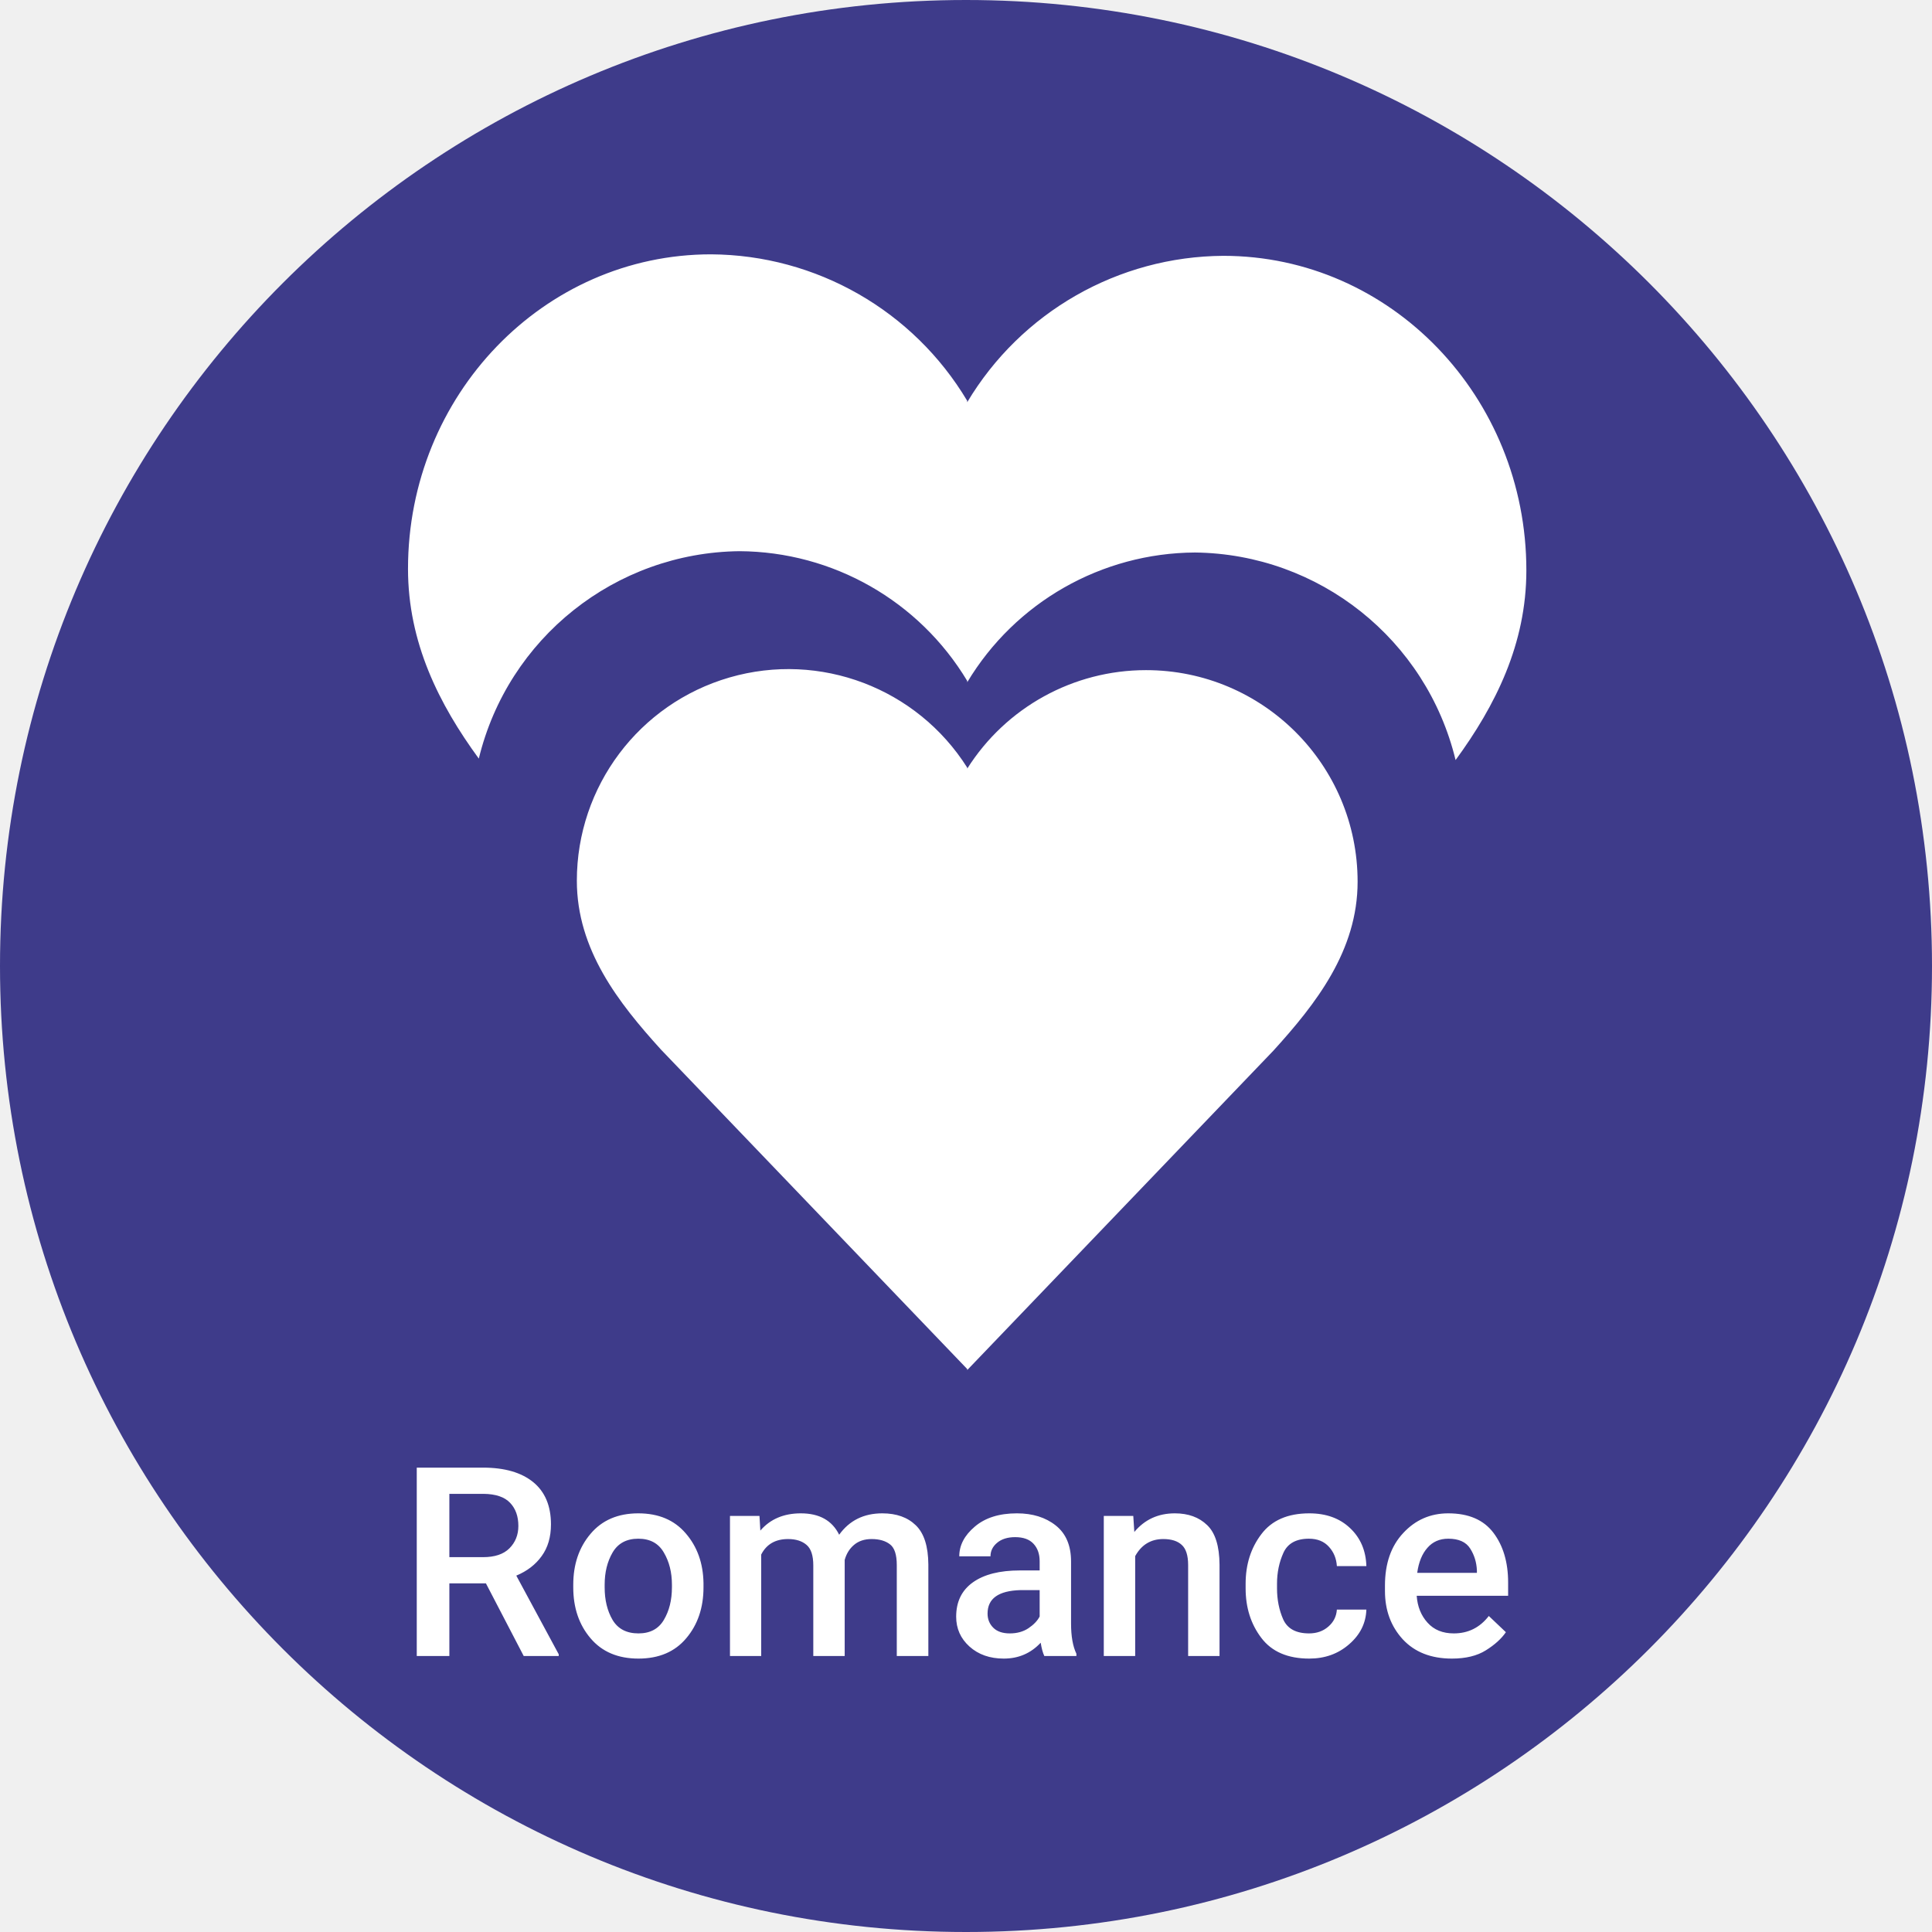
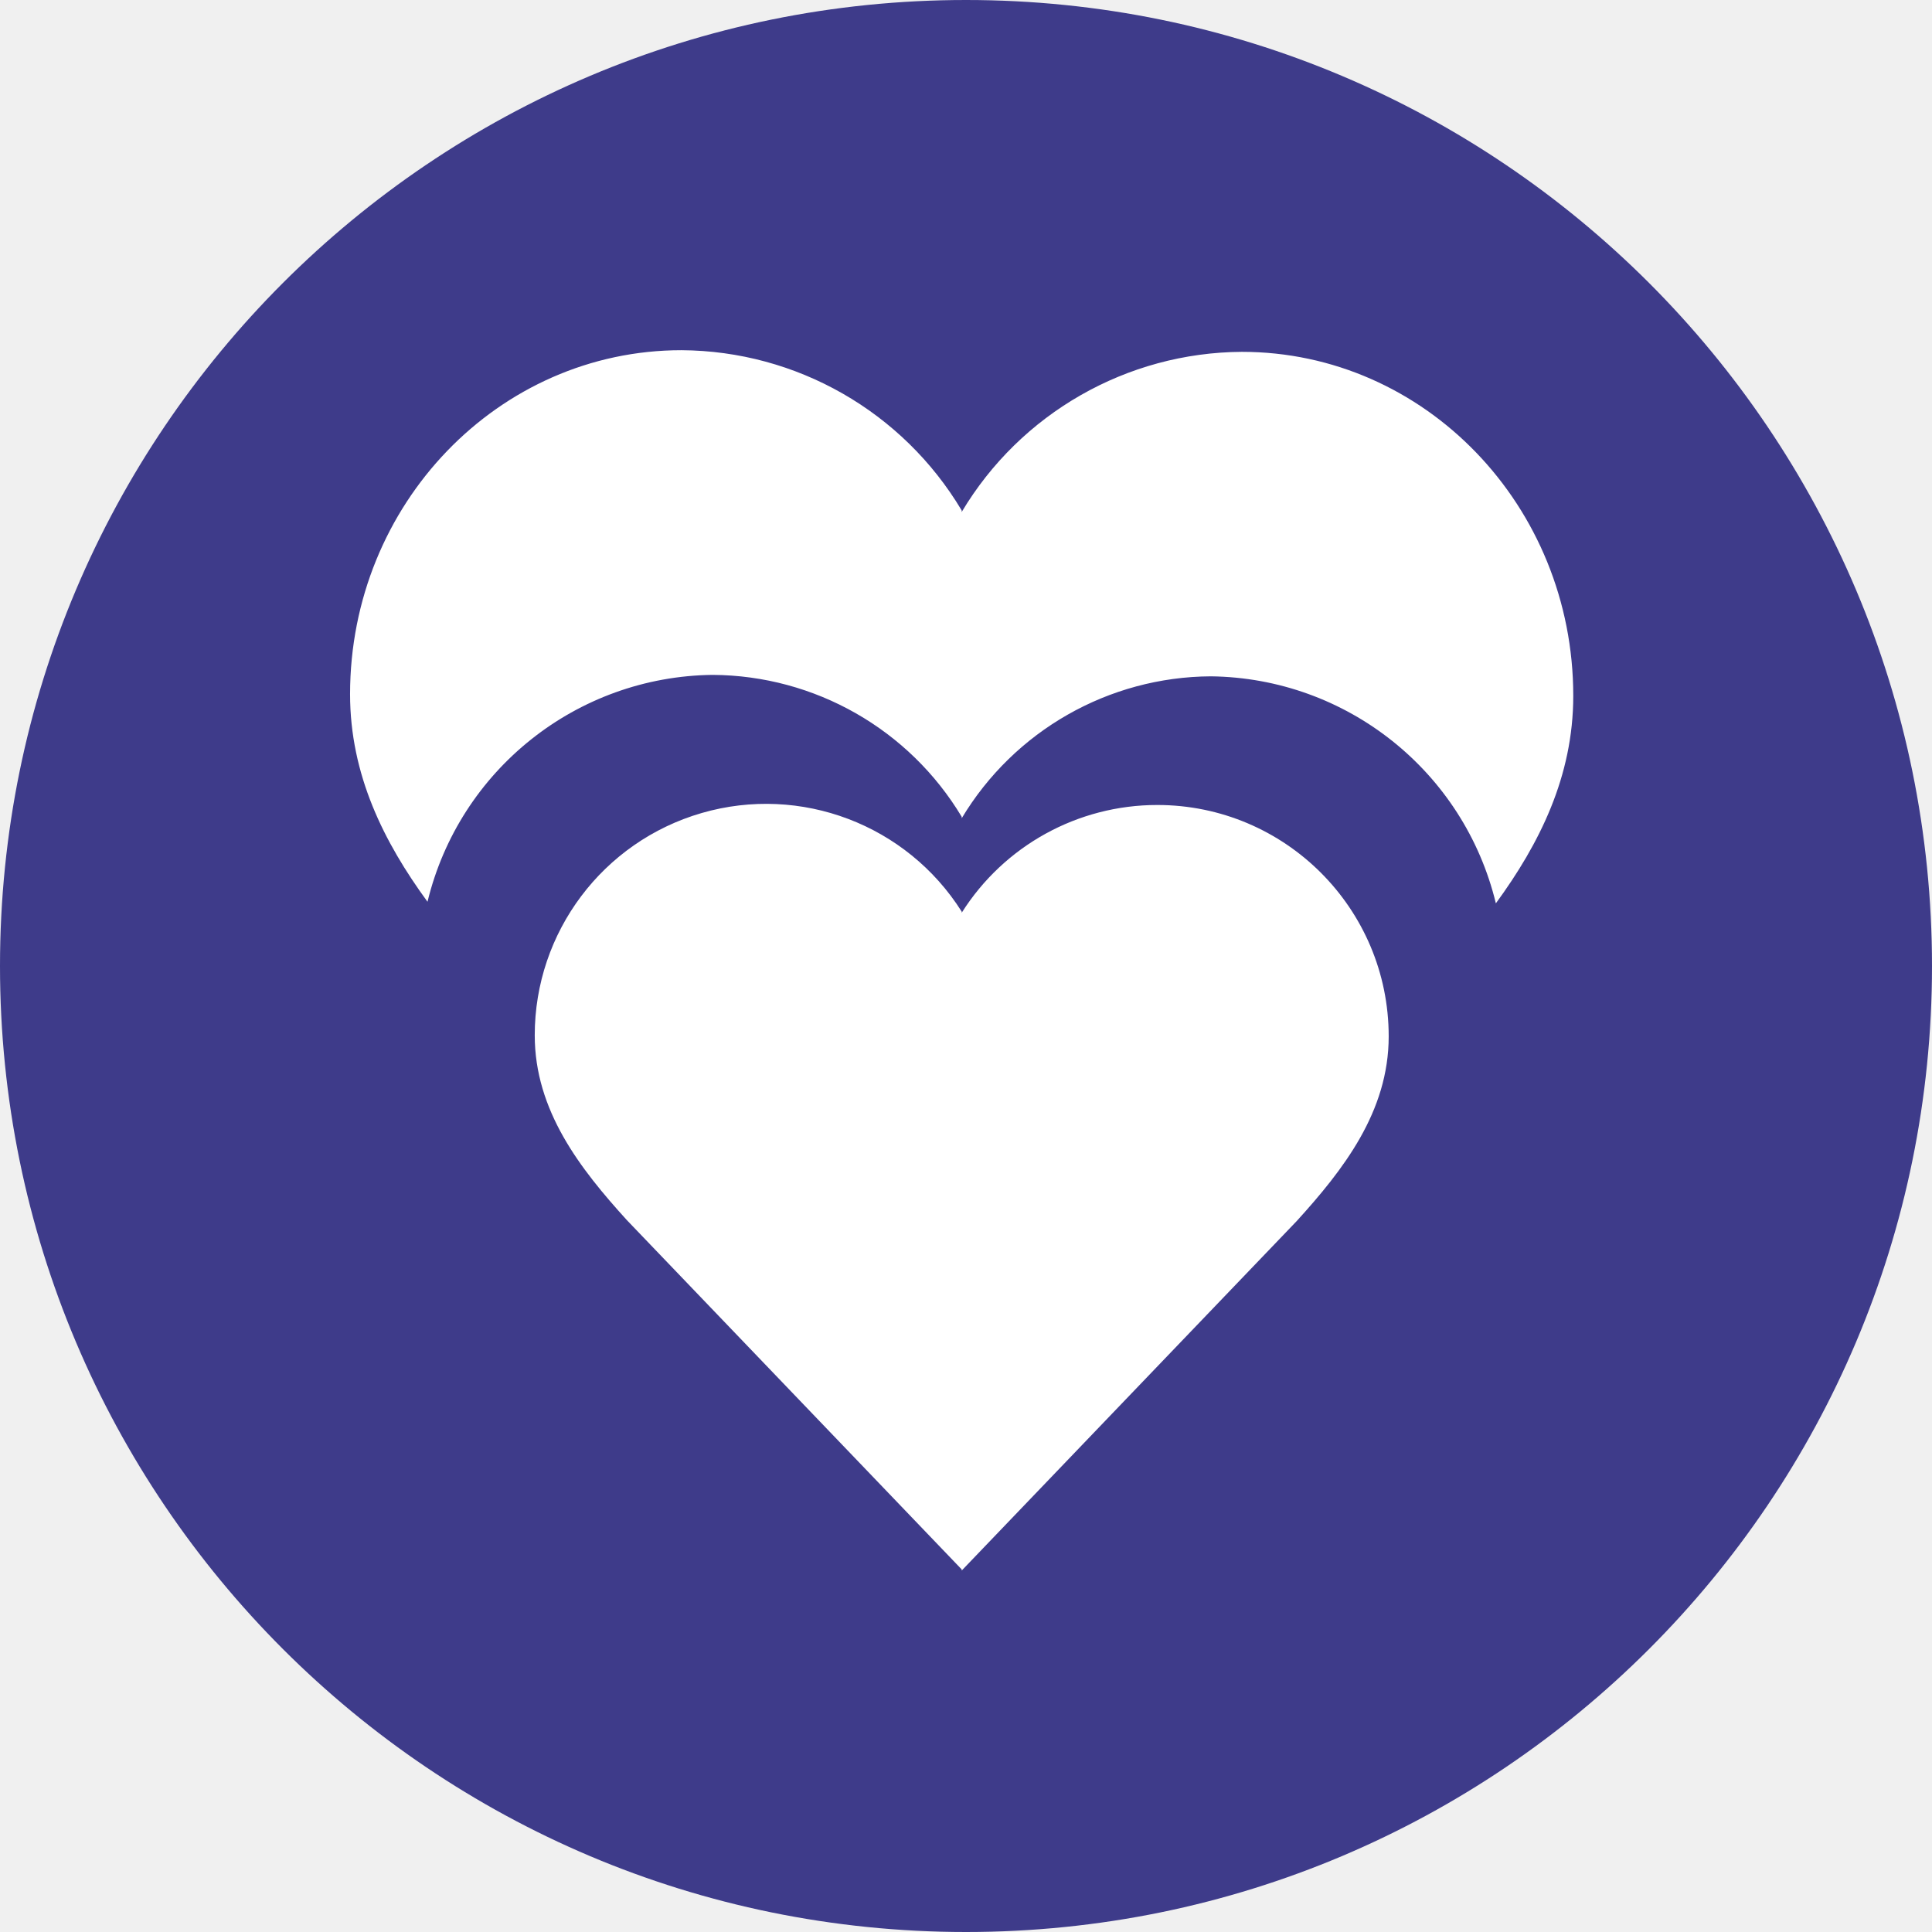
- <svg xmlns="http://www.w3.org/2000/svg" id="Componente_52_1" data-name="Componente 52 – 1" width="175" height="175" viewBox="0 0 175 175">
+ <svg xmlns="http://www.w3.org/2000/svg" id="Componente_82_1" data-name="Componente 82 – 1" width="160" height="160" viewBox="0 0 160 160">
  <defs>
    <style>
      .cls-1 {
        fill: #3e3b8a;
      }

-       .cls-2, .cls-3 {
+       .cls-2 {
        fill: #fff;
-       }
- 
-       .cls-2 {
-         font-size: 24px;
-         font-family: Roboto-Medium, Roboto;
-         font-weight: 500;
      }
    </style>
  </defs>
  <g id="Grupo_571" data-name="Grupo 571">
-     <rect id="Rectángulo_307" data-name="Rectángulo 307" class="cls-1" width="175" height="175" rx="87.5" />
+     <rect id="Rectángulo_307" data-name="Rectángulo 307" class="cls-1" width="160" height="160" rx="80" transform="translate(0)" />
  </g>
-   <text id="Romance" class="cls-2" transform="translate(36 127)">
-     <tspan x="0" y="23">Romance</tspan>
-   </text>
-   <g id="Grupo_572" data-name="Grupo 572" transform="translate(36.966 23.035)">
-     <path id="Trazado_293" data-name="Trazado 293" class="cls-3" d="M54.4,41.7a24.215,24.215,0,0,1,20.63,11.753v.121a24.214,24.214,0,0,1,20.63-11.754,24.579,24.579,0,0,1,23.606,18.8c3.613-4.942,6.41-10.512,6.41-17.185,0-15.734-12.29-28.488-27.45-28.488a27.208,27.208,0,0,0-23.2,13.265v-.136a27.208,27.208,0,0,0-23.2-13.265c-15.16,0-27.45,12.755-27.45,28.488,0,6.675,2.8,12.246,6.413,17.19A24.579,24.579,0,0,1,54.4,41.7Z" transform="translate(-24.385 -14.809)" />
-     <path id="Trazado_294" data-name="Trazado 294" class="cls-3" d="M91.216,51.452a19.145,19.145,0,0,0-16.195,8.923v-.092a19.162,19.162,0,0,0-35.36,10.241c0,6.249,3.779,11.067,7.622,15.3l27.738,28.936v.091L102.76,85.913c3.842-4.231,7.622-9.048,7.622-15.3A19.164,19.164,0,0,0,91.216,51.452Z" transform="translate(-24.376 -13.786)" />
+   <g id="Grupo_572" data-name="Grupo 572" transform="translate(29 29)">
+     <path id="Trazado_293" data-name="Trazado 293" class="cls-2" d="M54.4,41.7a24.215,24.215,0,0,1,20.63,11.753v.121a24.214,24.214,0,0,1,20.63-11.754,24.579,24.579,0,0,1,23.606,18.8c3.613-4.942,6.41-10.512,6.41-17.185,0-15.734-12.29-28.488-27.45-28.488a27.208,27.208,0,0,0-23.2,13.265v-.136a27.208,27.208,0,0,0-23.2-13.265c-15.16,0-27.45,12.755-27.45,28.488,0,6.675,2.8,12.246,6.413,17.19A24.579,24.579,0,0,1,54.4,41.7Z" transform="translate(-24.385 -14.809)" />
+     <path id="Trazado_294" data-name="Trazado 294" class="cls-2" d="M91.216,51.452a19.145,19.145,0,0,0-16.195,8.923v-.092a19.162,19.162,0,0,0-35.36,10.241c0,6.249,3.779,11.067,7.622,15.3l27.738,28.936v.091L102.76,85.913c3.842-4.231,7.622-9.048,7.622-15.3A19.164,19.164,0,0,0,91.216,51.452Z" transform="translate(-24.376 -13.786)" />
  </g>
</svg>
